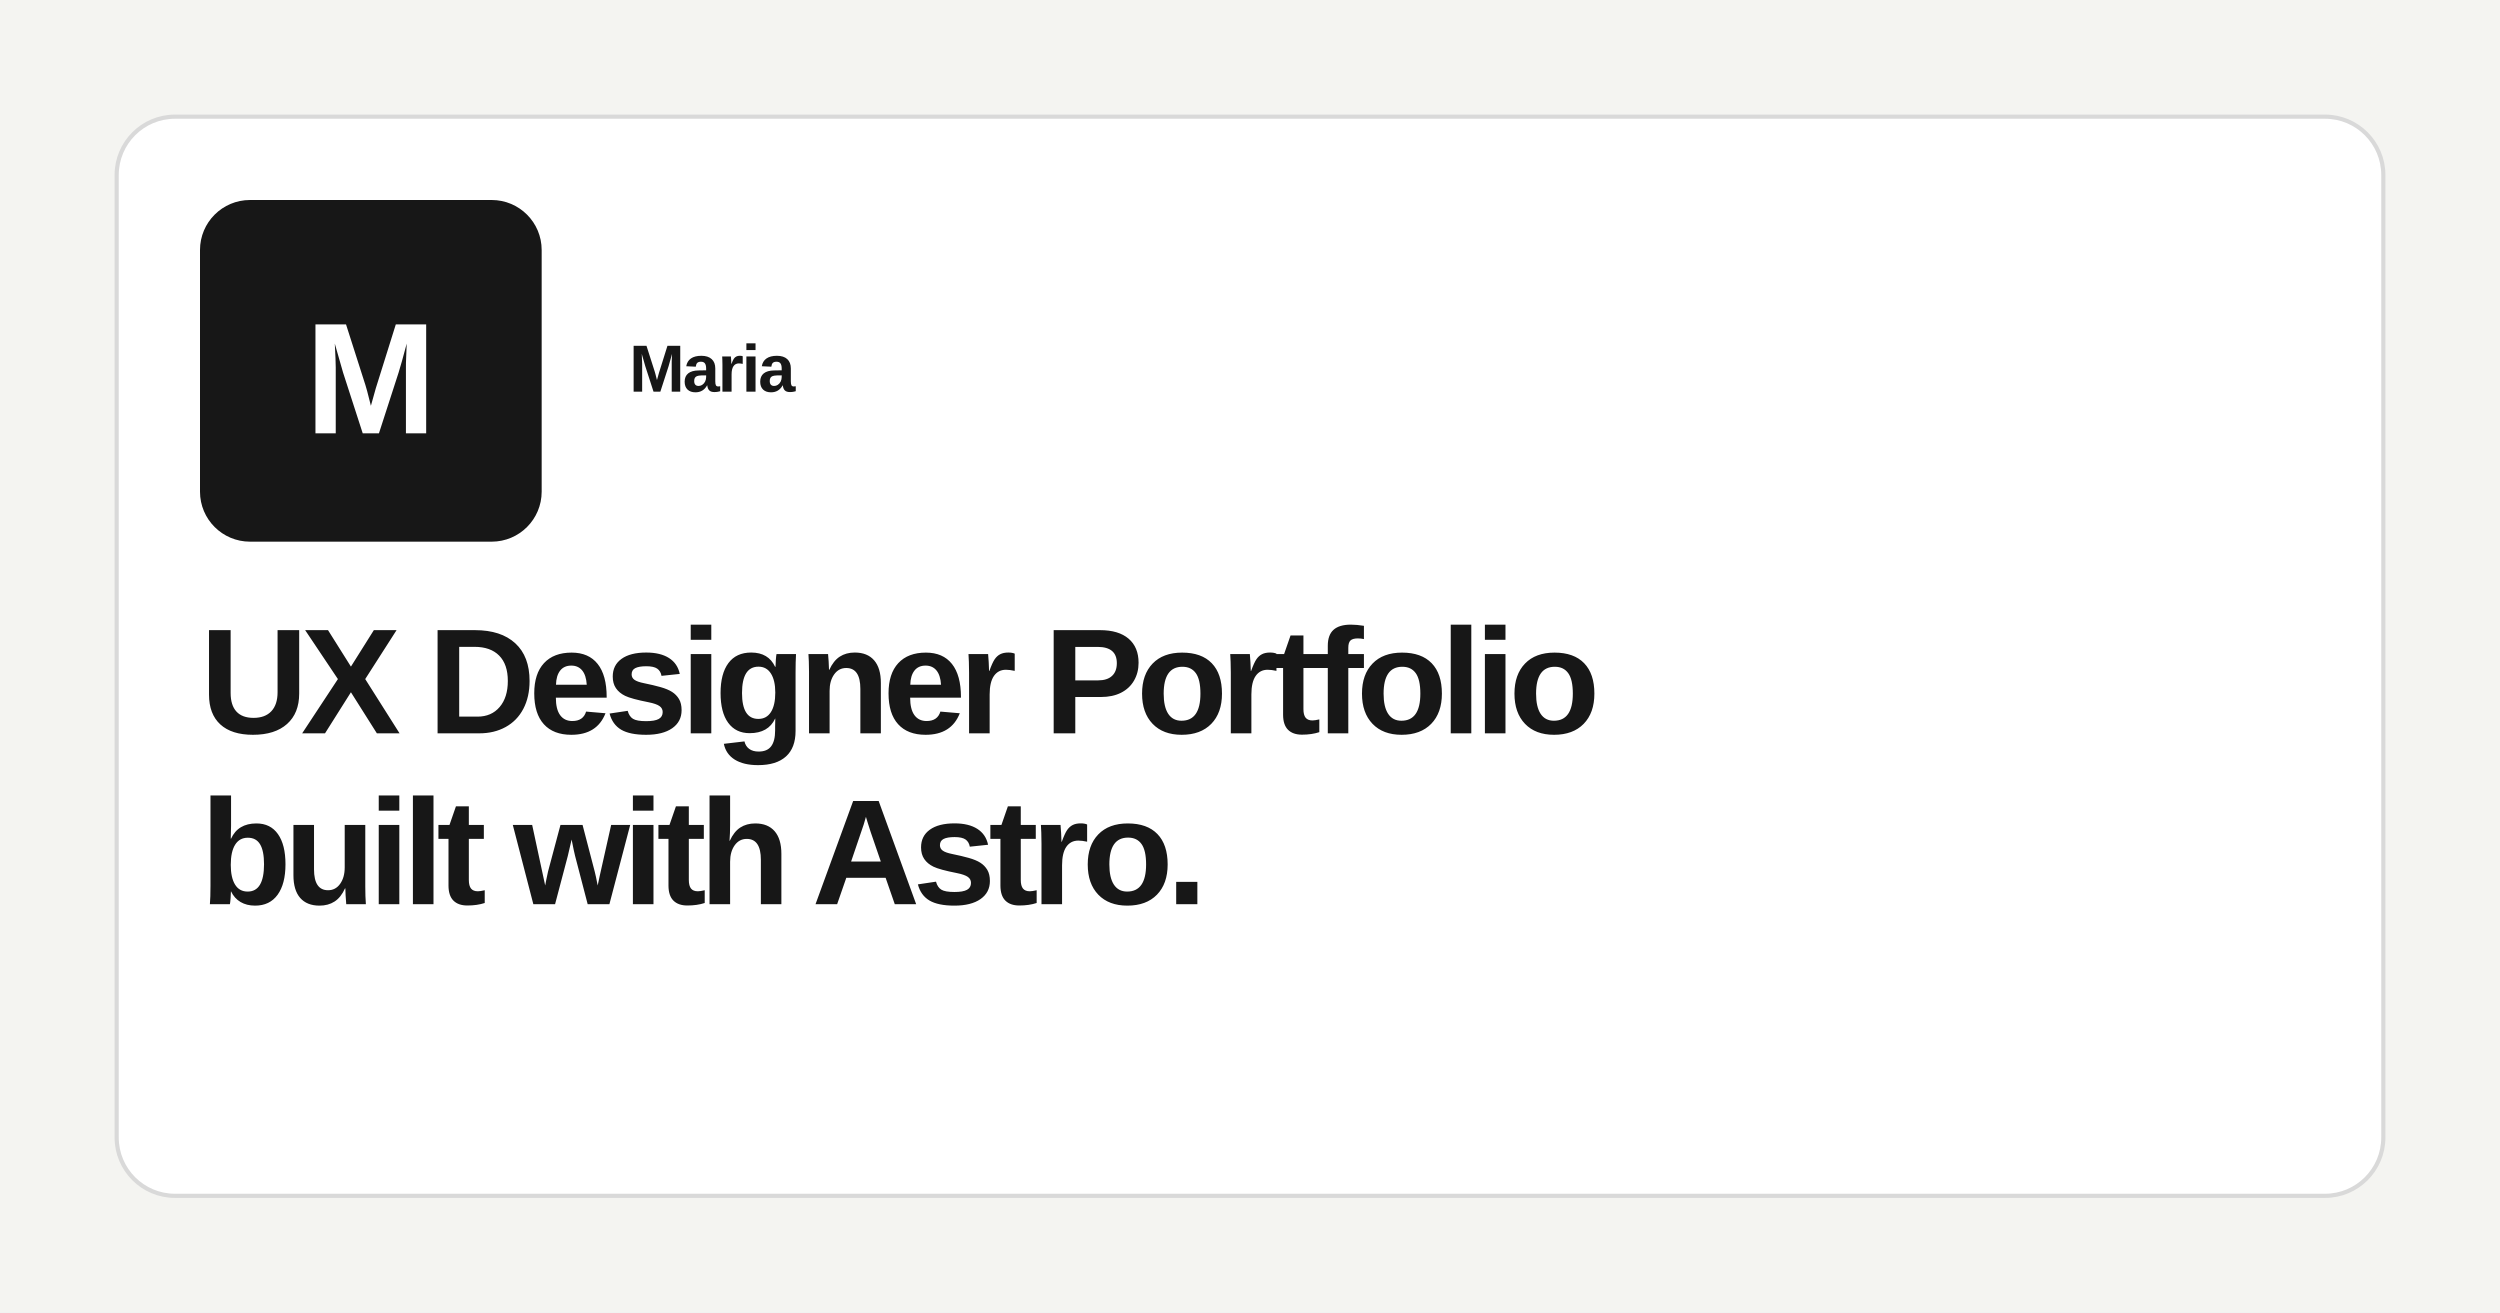
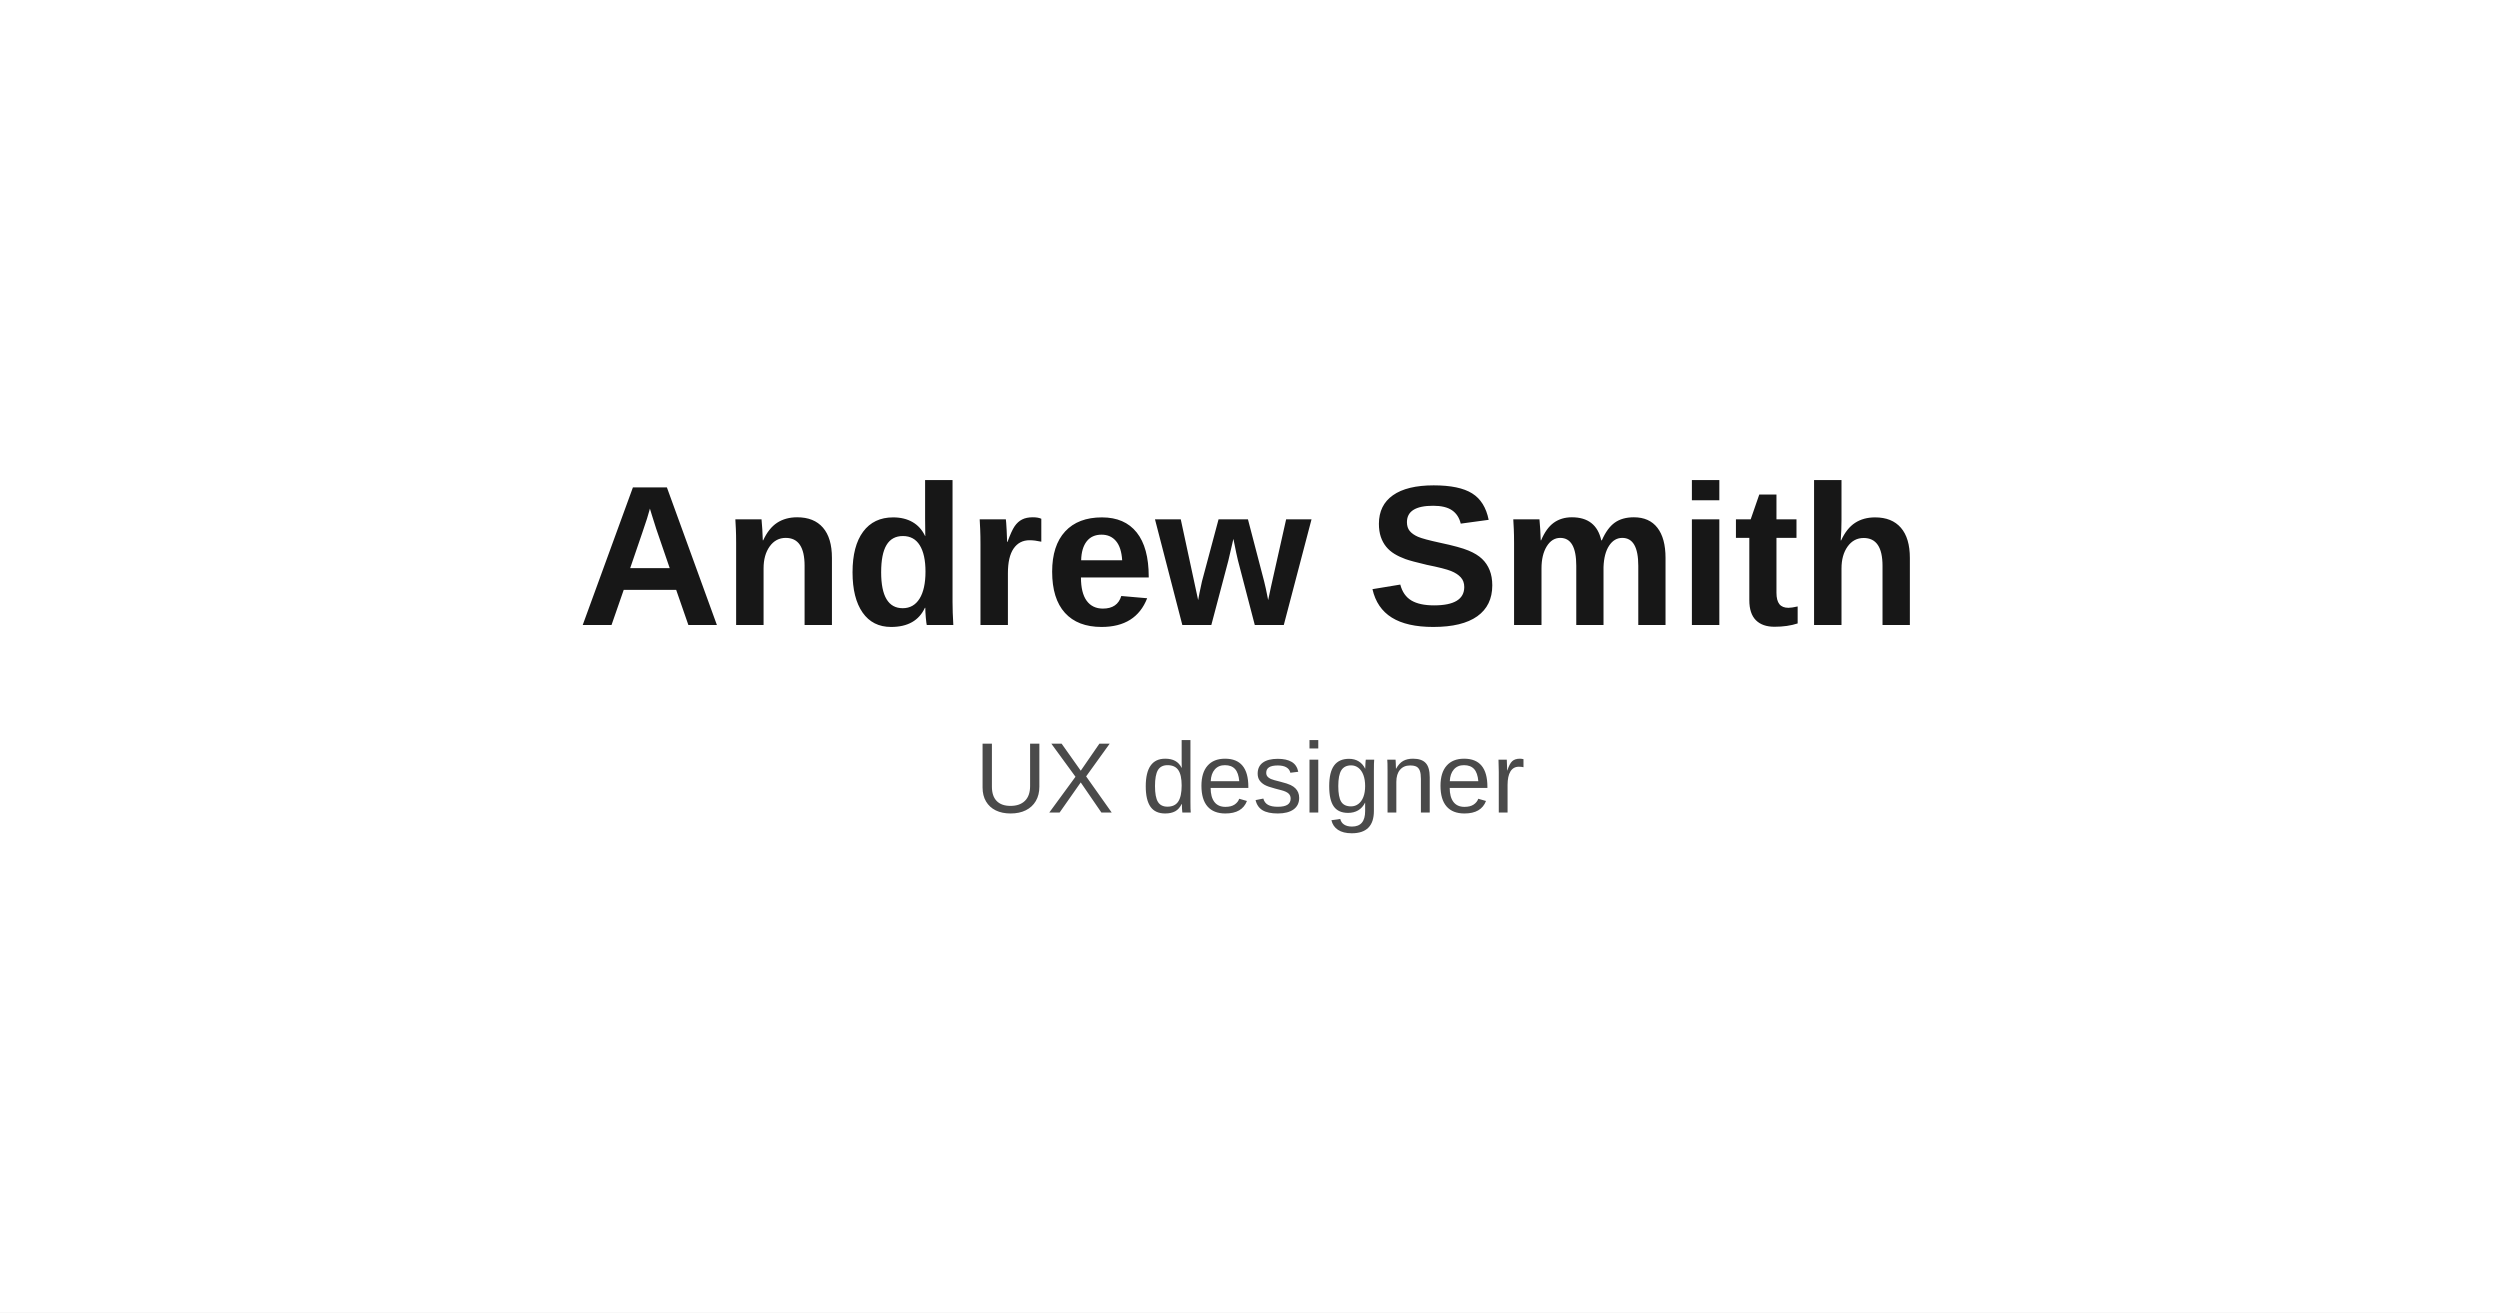
- <svg xmlns="http://www.w3.org/2000/svg" width="1200" height="630" viewBox="0 0 1200 630" fill="none">
-   <rect width="1200" height="630" fill="#F4F4F1" />
-   <rect x="56" y="56" width="1088" height="518" rx="28" fill="#FFFFFF" stroke="#D9D9D9" stroke-width="2" />
-   <rect x="96" y="96" width="164" height="164" rx="24" fill="#171717" />
-   <text x="178" y="208" text-anchor="middle" fill="#FFFFFF" font-family="Manrope, Arial, sans-serif" font-size="76" font-weight="800">M</text>
-   <text x="302" y="188" fill="#171717" font-family="Manrope, Arial, sans-serif" font-size="32" font-weight="700" letter-spacing="-0.03em">Maria</text>
-   <text x="96" y="352" fill="#171717" font-family="Manrope, Arial, sans-serif" font-size="72" font-weight="800" letter-spacing="-0.05em">
-     <tspan x="96" dy="0">UX Designer Portfolio</tspan>
-     <tspan x="96" dy="82">built with Astro.</tspan>
-   </text>
+ <svg xmlns="http://www.w3.org/2000/svg" width="1200" height="630" viewBox="0 0 1200 630">
+   <rect width="1200" height="630" fill="#FFFFFF" />
+   <text x="600" y="300" text-anchor="middle" fill="#171717" font-family="Arial, Helvetica, sans-serif" font-size="96" font-weight="700">Andrew Smith</text>
+   <text x="600" y="390" text-anchor="middle" fill="#4A4A4A" font-family="Arial, Helvetica, sans-serif" font-size="48">UX designer</text>
</svg>
